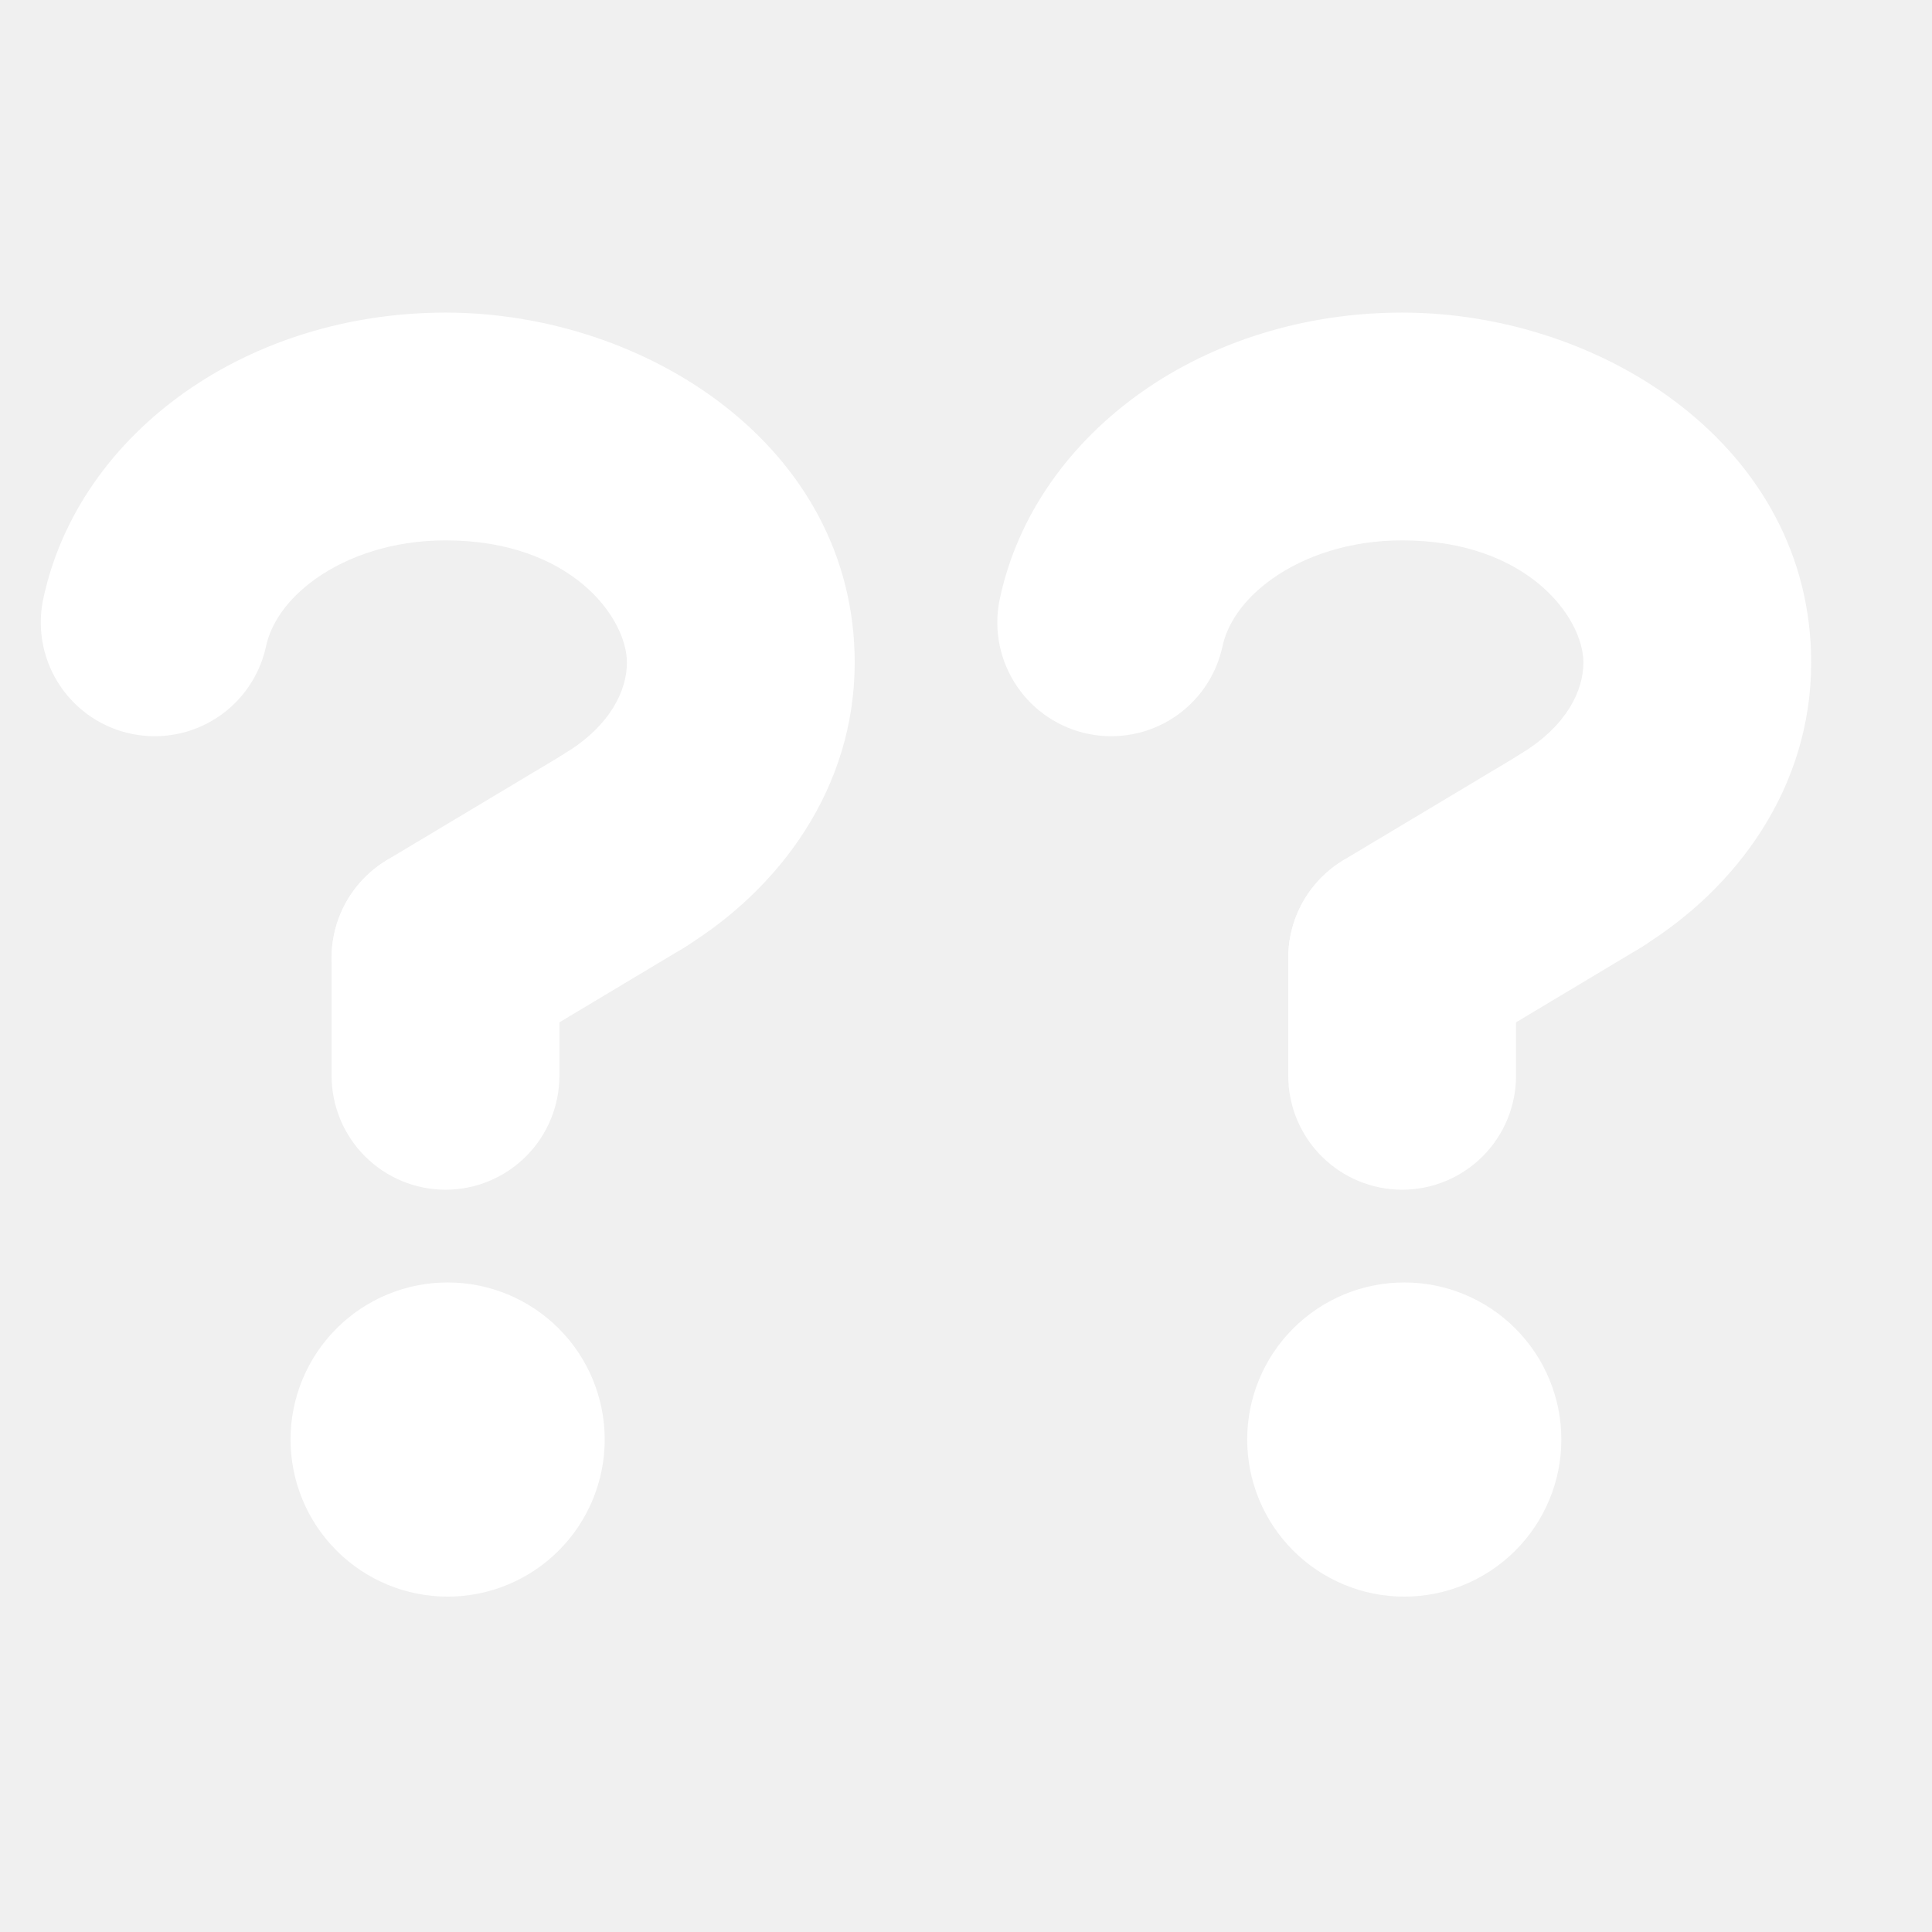
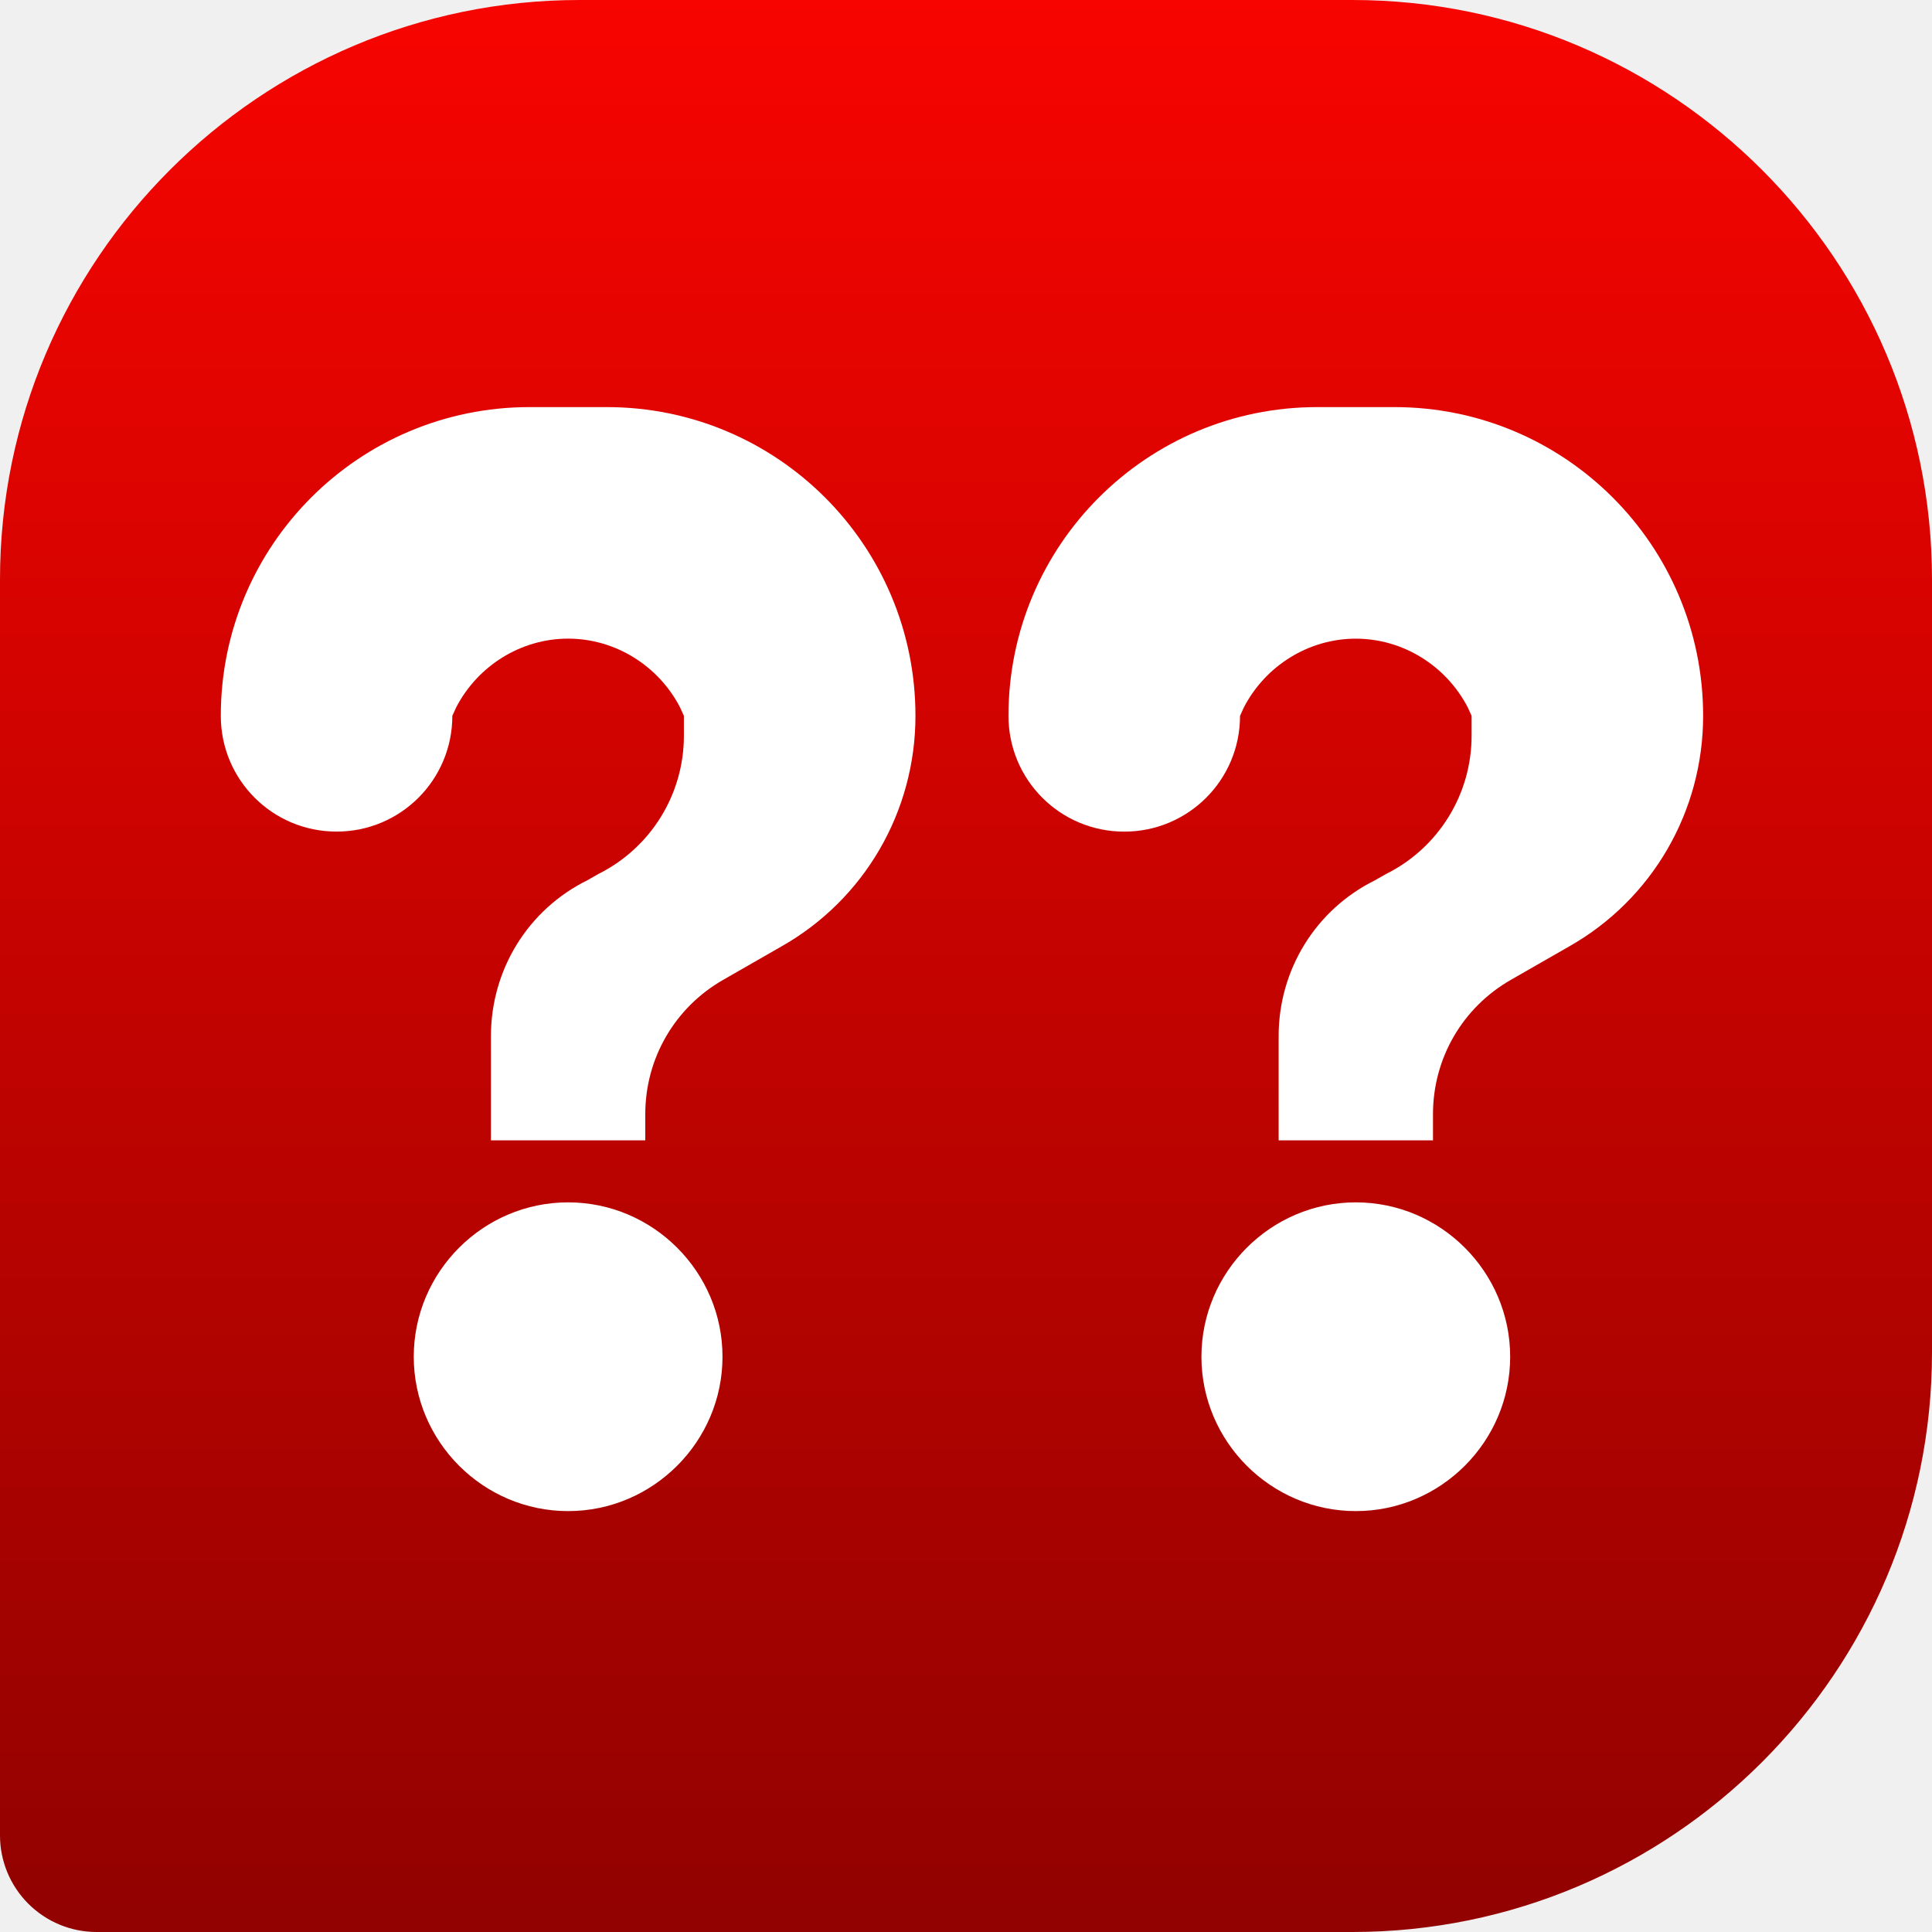
- <svg xmlns="http://www.w3.org/2000/svg" width="39" height="39" viewBox="0 0 39 39" fill="none">
-   <path d="M12.207 29.059C12.207 29.9 11.873 30.706 11.278 31.301C10.683 31.896 9.877 32.23 9.036 32.23C8.195 32.23 7.388 31.896 6.794 31.301C6.199 30.706 5.865 29.9 5.865 29.059C5.865 28.218 6.199 27.411 6.794 26.817C7.388 26.222 8.195 25.888 9.036 25.888C9.877 25.888 10.683 26.222 11.278 26.817C11.873 27.411 12.207 28.218 12.207 29.059Z" fill="white" />
-   <path fill-rule="evenodd" clip-rule="evenodd" d="M8.995 10.908C7.933 10.908 7.021 11.225 6.379 11.679C5.761 12.116 5.455 12.625 5.366 13.064C5.235 13.651 4.879 14.164 4.374 14.491C3.87 14.819 3.257 14.935 2.667 14.816C2.077 14.697 1.558 14.352 1.22 13.854C0.882 13.357 0.753 12.746 0.86 12.154C1.22 10.369 2.326 8.912 3.728 7.921C5.187 6.89 7.035 6.31 8.995 6.31C13.049 6.31 17.253 9.021 17.253 13.375C17.253 15.896 15.754 17.935 13.813 19.124C13.293 19.442 12.668 19.541 12.075 19.398C11.482 19.256 10.97 18.883 10.652 18.363C10.334 17.843 10.235 17.218 10.378 16.625C10.521 16.032 10.893 15.52 11.413 15.202C12.317 14.648 12.655 13.943 12.655 13.375C12.655 12.465 11.521 10.908 8.995 10.908Z" fill="white" />
-   <path fill-rule="evenodd" clip-rule="evenodd" d="M8.993 17.036C10.262 17.036 11.292 18.064 11.292 19.335V21.717C11.292 22.326 11.05 22.911 10.619 23.342C10.188 23.773 9.603 24.016 8.993 24.016C8.384 24.016 7.799 23.773 7.368 23.342C6.937 22.911 6.694 22.326 6.694 21.717V19.335C6.694 18.067 7.723 17.036 8.993 17.036Z" fill="white" />
-   <path fill-rule="evenodd" clip-rule="evenodd" d="M14.589 15.983C14.744 16.242 14.847 16.53 14.891 16.828C14.935 17.127 14.92 17.432 14.846 17.725C14.773 18.018 14.642 18.294 14.462 18.536C14.281 18.779 14.055 18.983 13.796 19.138L10.175 21.306C9.651 21.619 9.025 21.712 8.434 21.563C7.843 21.415 7.334 21.038 7.021 20.515C6.708 19.991 6.615 19.365 6.763 18.774C6.912 18.183 7.289 17.674 7.812 17.361L11.435 15.192C11.694 15.037 11.981 14.934 12.28 14.89C12.579 14.846 12.883 14.861 13.176 14.935C13.469 15.009 13.744 15.139 13.987 15.319C14.229 15.499 14.434 15.724 14.589 15.983Z" fill="white" />
-   <path d="M31.518 29.059C31.518 29.9 31.184 30.706 30.589 31.301C29.994 31.896 29.188 32.23 28.347 32.23C27.506 32.23 26.699 31.896 26.105 31.301C25.51 30.706 25.176 29.9 25.176 29.059C25.176 28.218 25.51 27.411 26.105 26.817C26.699 26.222 27.506 25.888 28.347 25.888C29.188 25.888 29.994 26.222 30.589 26.817C31.184 27.411 31.518 28.218 31.518 29.059Z" fill="white" />
-   <path fill-rule="evenodd" clip-rule="evenodd" d="M28.304 10.908C27.241 10.908 26.33 11.225 25.688 11.679C25.069 12.116 24.763 12.625 24.674 13.064C24.543 13.651 24.187 14.164 23.683 14.491C23.178 14.819 22.565 14.935 21.976 14.816C21.386 14.697 20.867 14.352 20.529 13.854C20.191 13.357 20.061 12.746 20.169 12.154C20.528 10.369 21.635 8.912 23.037 7.921C24.495 6.89 26.344 6.31 28.304 6.31C32.358 6.31 36.561 9.021 36.561 13.375C36.561 15.896 35.063 17.935 33.122 19.124C32.602 19.442 31.977 19.541 31.384 19.398C30.791 19.256 30.279 18.883 29.961 18.363C29.642 17.843 29.544 17.218 29.686 16.625C29.829 16.032 30.201 15.52 30.722 15.202C31.625 14.648 31.963 13.943 31.963 13.375C31.963 12.465 30.829 10.908 28.304 10.908Z" fill="white" />
-   <path fill-rule="evenodd" clip-rule="evenodd" d="M28.304 17.036C29.573 17.036 30.603 18.064 30.603 19.335V21.717C30.603 22.326 30.361 22.911 29.93 23.342C29.499 23.773 28.914 24.016 28.304 24.016C27.695 24.016 27.11 23.773 26.679 23.342C26.248 22.911 26.005 22.326 26.005 21.717V19.335C26.005 18.067 27.034 17.036 28.304 17.036Z" fill="white" />
-   <path fill-rule="evenodd" clip-rule="evenodd" d="M33.9 15.983C34.055 16.242 34.158 16.53 34.202 16.828C34.246 17.127 34.231 17.432 34.157 17.725C34.084 18.018 33.953 18.294 33.773 18.536C33.593 18.779 33.366 18.983 33.107 19.138L29.486 21.306C28.962 21.619 28.336 21.712 27.745 21.563C27.154 21.415 26.645 21.038 26.332 20.515C26.019 19.991 25.926 19.365 26.075 18.774C26.223 18.183 26.6 17.674 27.123 17.361L30.746 15.192C31.005 15.037 31.292 14.934 31.591 14.89C31.89 14.846 32.194 14.861 32.487 14.935C32.78 15.009 33.055 15.139 33.298 15.319C33.54 15.499 33.745 15.724 33.9 15.983Z" fill="white" />
+ <svg xmlns="http://www.w3.org/2000/svg" width="56" height="56" viewBox="0 0 56 56" fill="none">
+   <path d="M39.2 0H16.8C7.535 0 0 7.535 0 16.8V53.2C0 53.943 0.295 54.655 0.82 55.18C1.345 55.705 2.057 56 2.8 56H39.2C48.465 56 56 48.465 56 39.2V16.8C56 7.535 48.465 0 39.2 0Z" fill="url(#paint0_linear_1_277)" />
+   <path d="M26.535 20.749C26.535 23.523 25.058 26.073 22.642 27.438L20.964 28.4C19.555 29.205 18.704 30.682 18.704 32.293V33.053H14.23V30.033C14.23 28.109 15.304 26.364 17.027 25.514L17.34 25.335C18.085 24.965 18.713 24.393 19.151 23.686C19.59 22.979 19.823 22.163 19.823 21.33V20.749L19.711 20.503C19.085 19.294 17.832 18.511 16.467 18.511C15.103 18.511 13.85 19.294 13.223 20.503L13.111 20.749C13.111 22.605 11.613 24.104 9.756 24.104C7.899 24.104 6.4 22.605 6.4 20.749C6.4 15.804 10.405 11.8 15.349 11.8H17.586C22.53 11.8 26.535 15.804 26.535 20.749Z" fill="white" />
+   <path d="M16.467 34.851C18.928 34.851 20.942 36.864 20.942 39.325C20.942 41.786 18.928 43.8 16.467 43.8C14.006 43.8 11.993 41.786 11.993 39.325C11.993 36.864 14.006 34.851 16.467 34.851Z" fill="white" />
+   <path d="M49.366 20.749C49.366 23.523 47.89 26.073 45.474 27.438L43.796 28.4C42.386 29.205 41.536 30.682 41.536 32.293V33.053H37.062V30.033C37.062 28.109 38.136 26.364 39.858 25.514L40.171 25.335C40.917 24.965 41.544 24.394 41.983 23.686C42.422 22.979 42.654 22.163 42.655 21.331V20.749L42.543 20.503C41.916 19.295 40.664 18.512 39.299 18.512C37.934 18.512 36.681 19.295 36.055 20.503L35.943 20.749C35.943 22.606 34.444 24.105 32.587 24.105C30.73 24.105 29.231 22.606 29.231 20.749C29.231 15.805 33.236 11.8 38.18 11.8H40.417C45.362 11.8 49.366 15.805 49.366 20.749Z" fill="white" />
+   <path d="M39.299 34.851C41.76 34.851 43.773 36.865 43.773 39.326C43.773 41.786 41.76 43.8 39.299 43.8C36.838 43.8 34.824 41.786 34.824 39.326C34.824 36.865 36.838 34.851 39.299 34.851Z" fill="white" />
+   <defs>
+     <linearGradient id="paint0_linear_1_277" x1="28" y1="0" x2="28" y2="56" gradientUnits="userSpaceOnUse">
+       <stop stop-color="#F70400" />
+       <stop offset="1" stop-color="#910200" />
+     </linearGradient>
+   </defs>
</svg>
